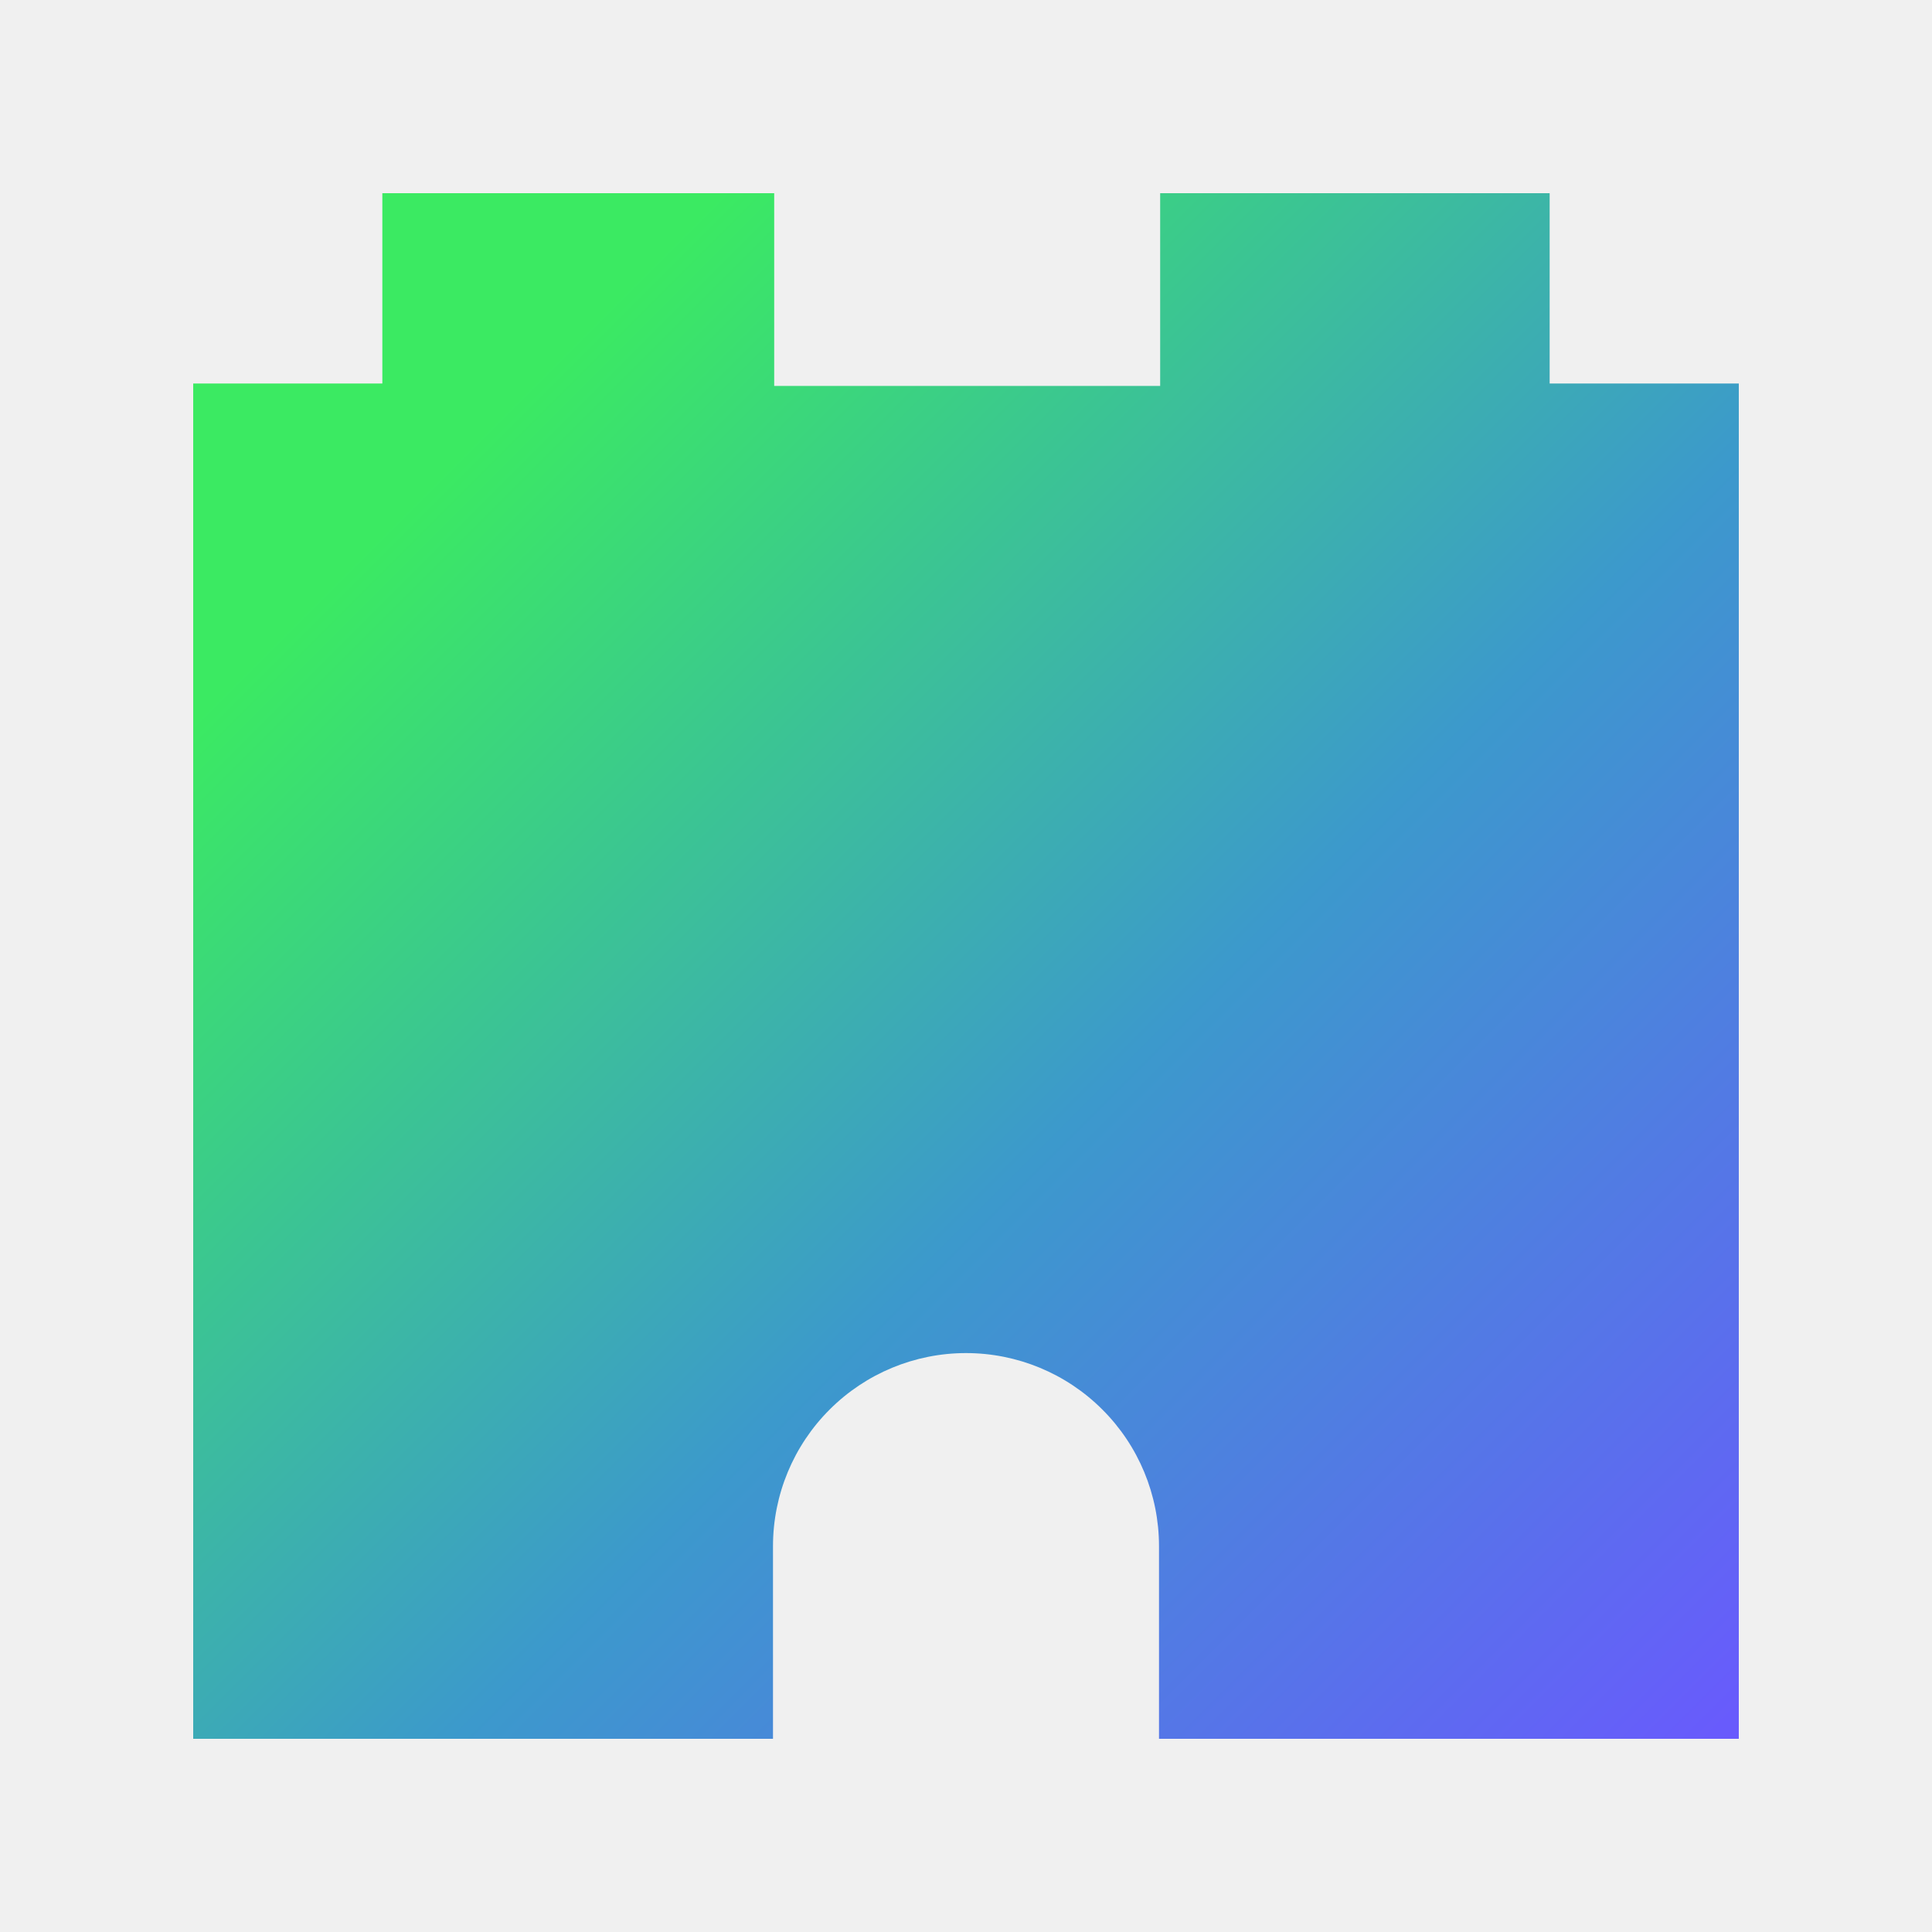
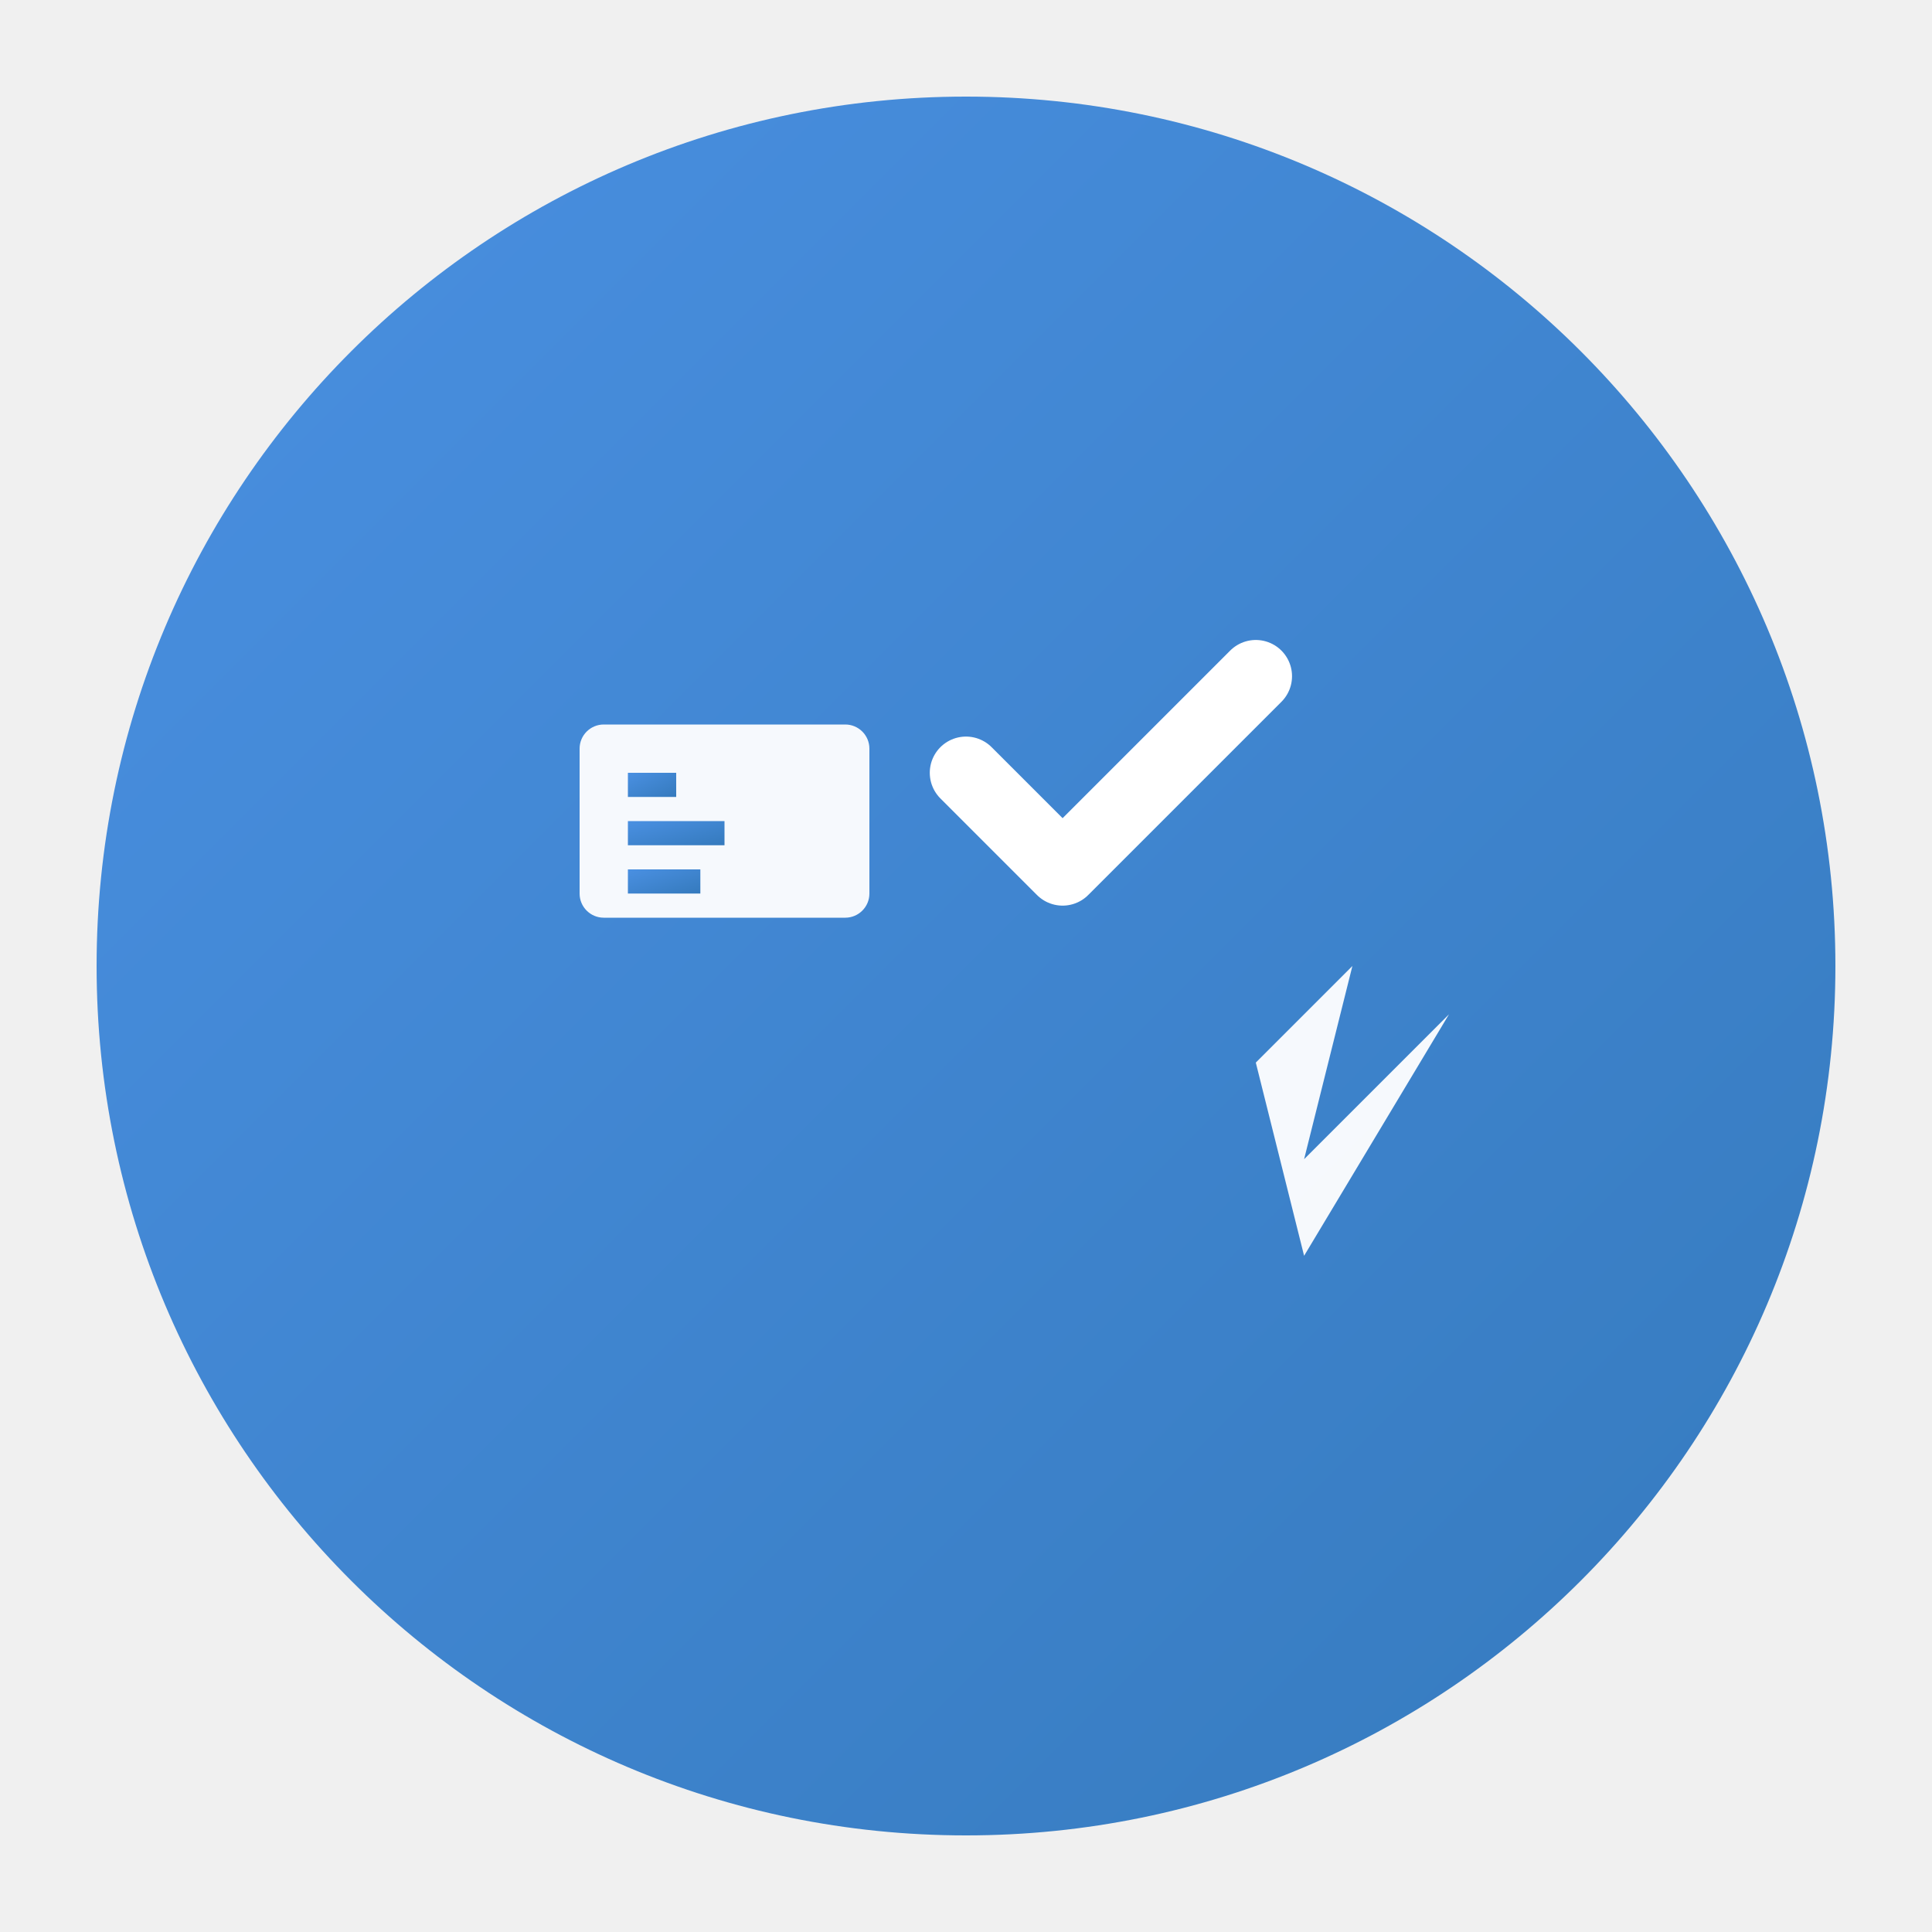
<svg xmlns="http://www.w3.org/2000/svg" width="40" height="40" viewBox="0 0 40 40" fill="none">
-   <path d="M32.084 7.94V4H24.02V7.99H16.029V4H7.916V7.94H4V36H16.004V32.005C16.006 30.946 16.427 29.931 17.177 29.183C17.926 28.434 18.941 28.014 20 28.014C21.059 28.014 22.074 28.434 22.823 29.183C23.573 29.931 23.994 30.946 23.996 32.005V36H36V7.94H32.084Z" fill="url(#paint0_linear)" />
+   <circle cx="20" cy="20" r="18" fill="url(#backgroundGradient)" />
+   <rect x="12" y="15" width="6" height="4" rx="0.5" fill="white" opacity="0.95" />
+   <rect x="13" y="16" width="1" height="0.5" fill="url(#codeGradient)" />
+   <rect x="13" y="17" width="2" height="0.5" fill="url(#codeGradient)" />
+   <rect x="13" y="18" width="1.5" height="0.5" fill="url(#codeGradient)" />
+   <path d="M20 16 L22 18 L26 14" stroke="white" stroke-width="1.5" stroke-linecap="round" stroke-linejoin="round" fill="none" />
+   <path d="M26 22 L28 20 L27 24 L30 21 L27 26 L26 22 Z" fill="white" opacity="0.95" />
  <defs>
-     <linearGradient id="paint0_linear" x1="2.942" y1="4.9" x2="37.777" y2="39.734" gradientUnits="userSpaceOnUse">
-       <stop offset="0.159" stop-color="#3BEA62" />
-       <stop offset="0.54" stop-color="#3C99CC" />
-       <stop offset="0.937" stop-color="#6B57FF" />
+     <linearGradient id="backgroundGradient" x1="0%" y1="0%" x2="100%" y2="100%">
+       <stop offset="0%" stop-color="#4A90E2" />
+       <stop offset="100%" stop-color="#357ABD" />
+     </linearGradient>
+     <linearGradient id="codeGradient" x1="0%" y1="0%" x2="100%" y2="100%">
+       <stop offset="0%" stop-color="#4A90E2" />
+       <stop offset="100%" stop-color="#357ABD" />
    </linearGradient>
  </defs>
</svg>
